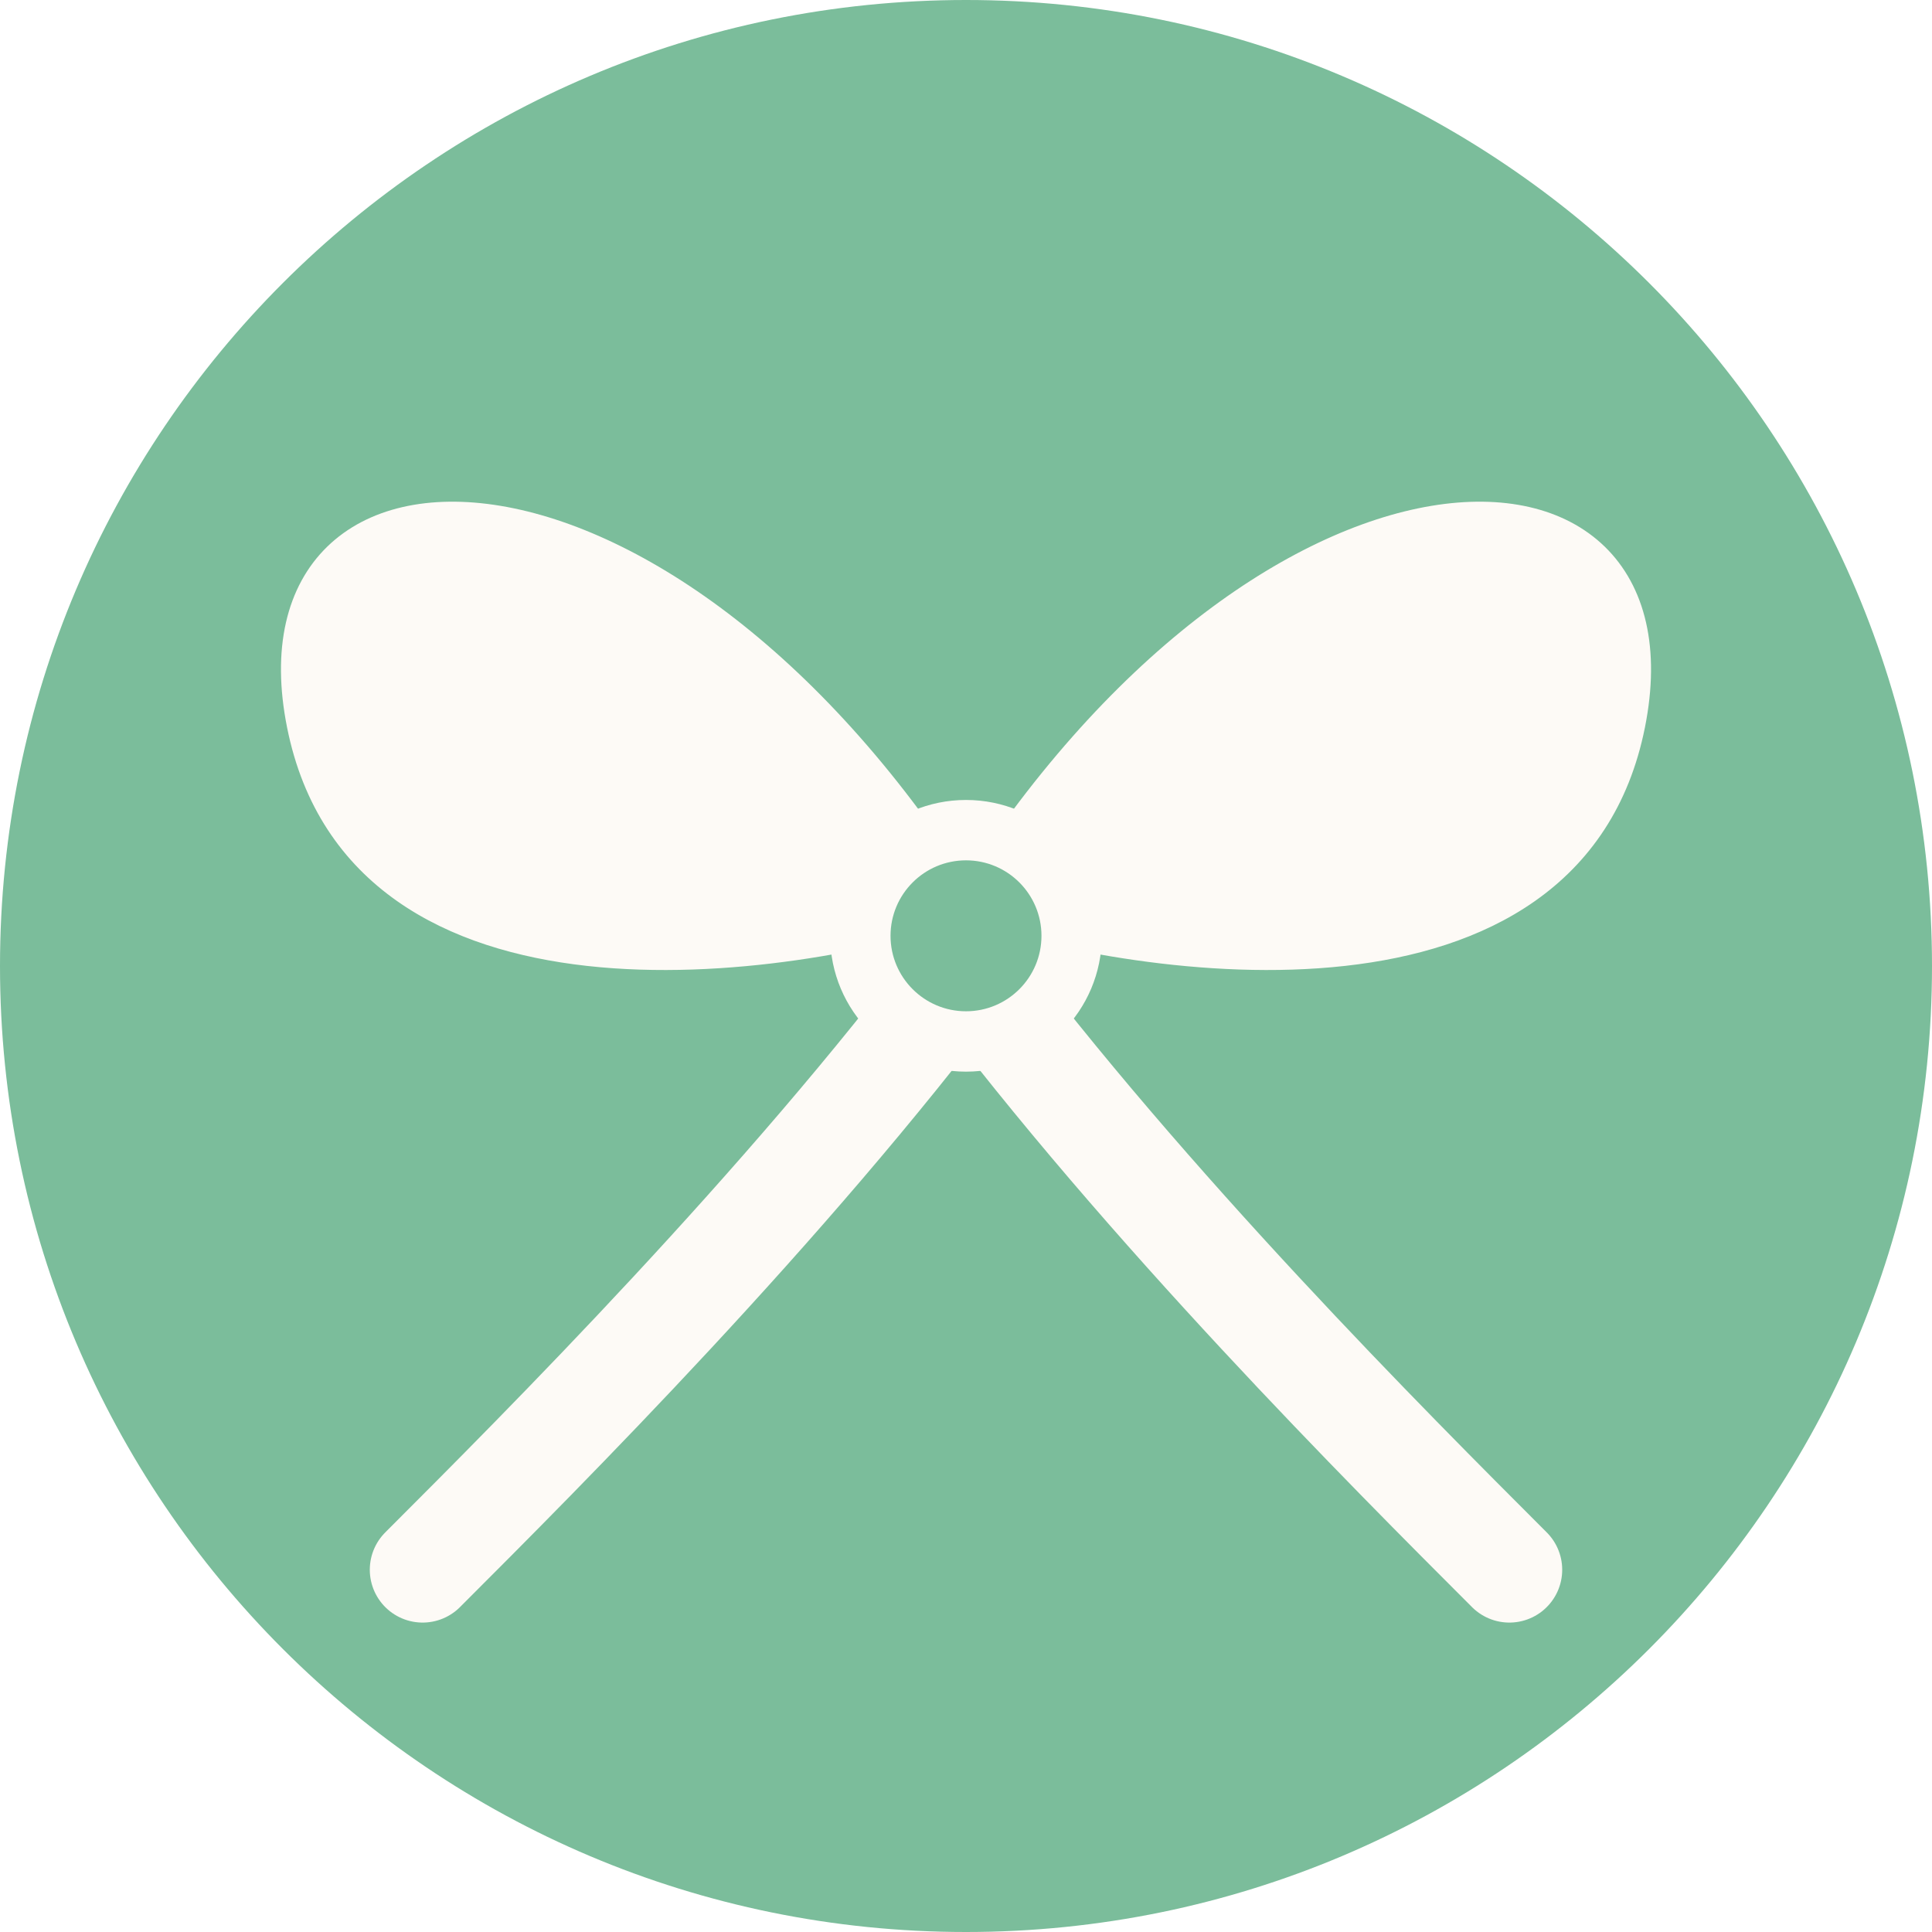
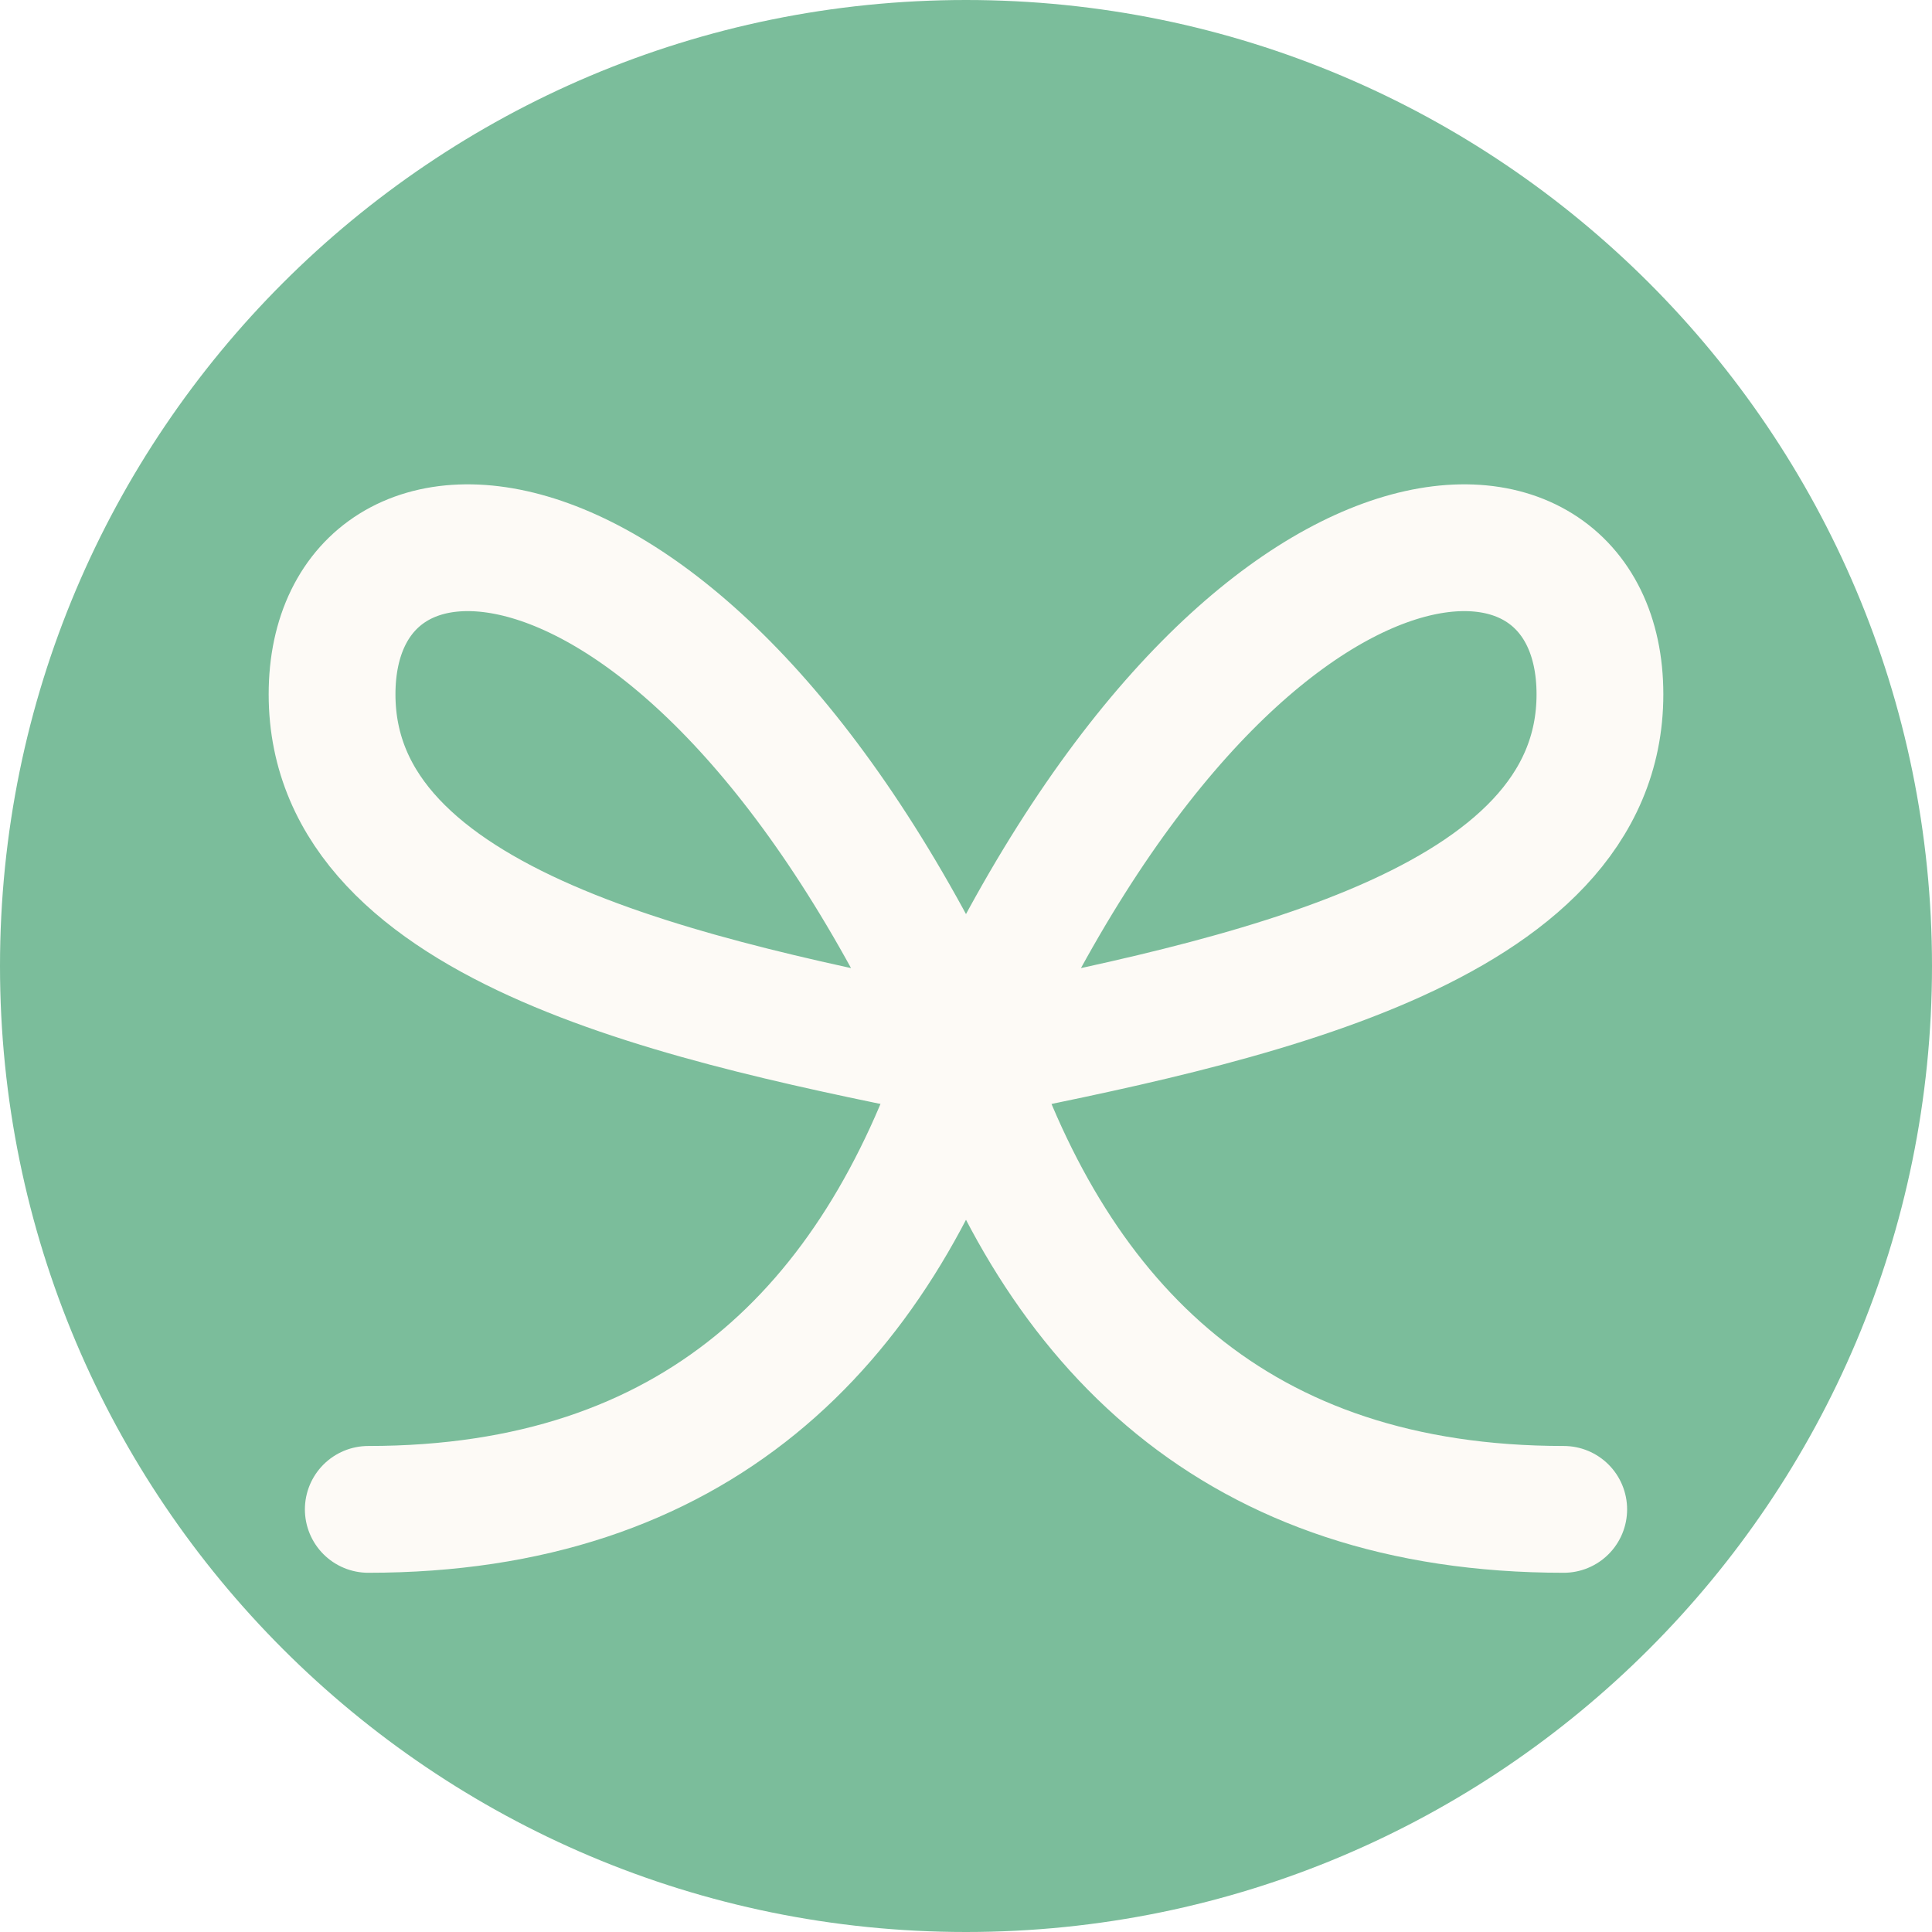
<svg xmlns="http://www.w3.org/2000/svg" viewBox="0 0 64 64" width="64" height="64">
  <circle cx="32" cy="32" r="32" fill="#7BBD9B" />
-   <path d="M32,30 C22,14 8,14 10,24 C12,34 26,32 32,30 Z" fill="#FDFAF6" stroke="#FDFAF6" stroke-width="1" stroke-linejoin="round" />
-   <path d="M32,30 C42,14 56,14 54,24 C52,34 38,32 32,30 Z" fill="#FDFAF6" stroke="#FDFAF6" stroke-width="1" stroke-linejoin="round" />
-   <path d="M32,32 C26,40 18,48 14,52" fill="none" stroke="#FDFAF6" stroke-width="3.5" stroke-linecap="round" />
-   <path d="M32,32 C38,40 46,48 50,52" fill="none" stroke="#FDFAF6" stroke-width="3.5" stroke-linecap="round" />
-   <circle cx="32" cy="31" r="4.5" fill="#FDFAF6" />
-   <circle cx="32" cy="31" r="2.5" fill="#7BBD9B" />
+   <g transform="translate(5, 2) scale(0.6)">
+     <path d="M 45,55 C 30,52 10,48 10,35 C 10,22, 30,22, 45,55 C 60,22, 80,22, 80,35 C 80,48, 60,52, 45,55 Z" fill="none" stroke="#FDFAF6" stroke-width="7" stroke-linecap="round" stroke-linejoin="round" />
+     <path d="M 45,55 C 40,70 30,80 12,80" fill="none" stroke="#FDFAF6" stroke-width="7" stroke-linecap="round" />
+     <path d="M 45,55 C 50,70 60,80 78,80" fill="none" stroke="#FDFAF6" stroke-width="7" stroke-linecap="round" />
+   </g>
</svg>
